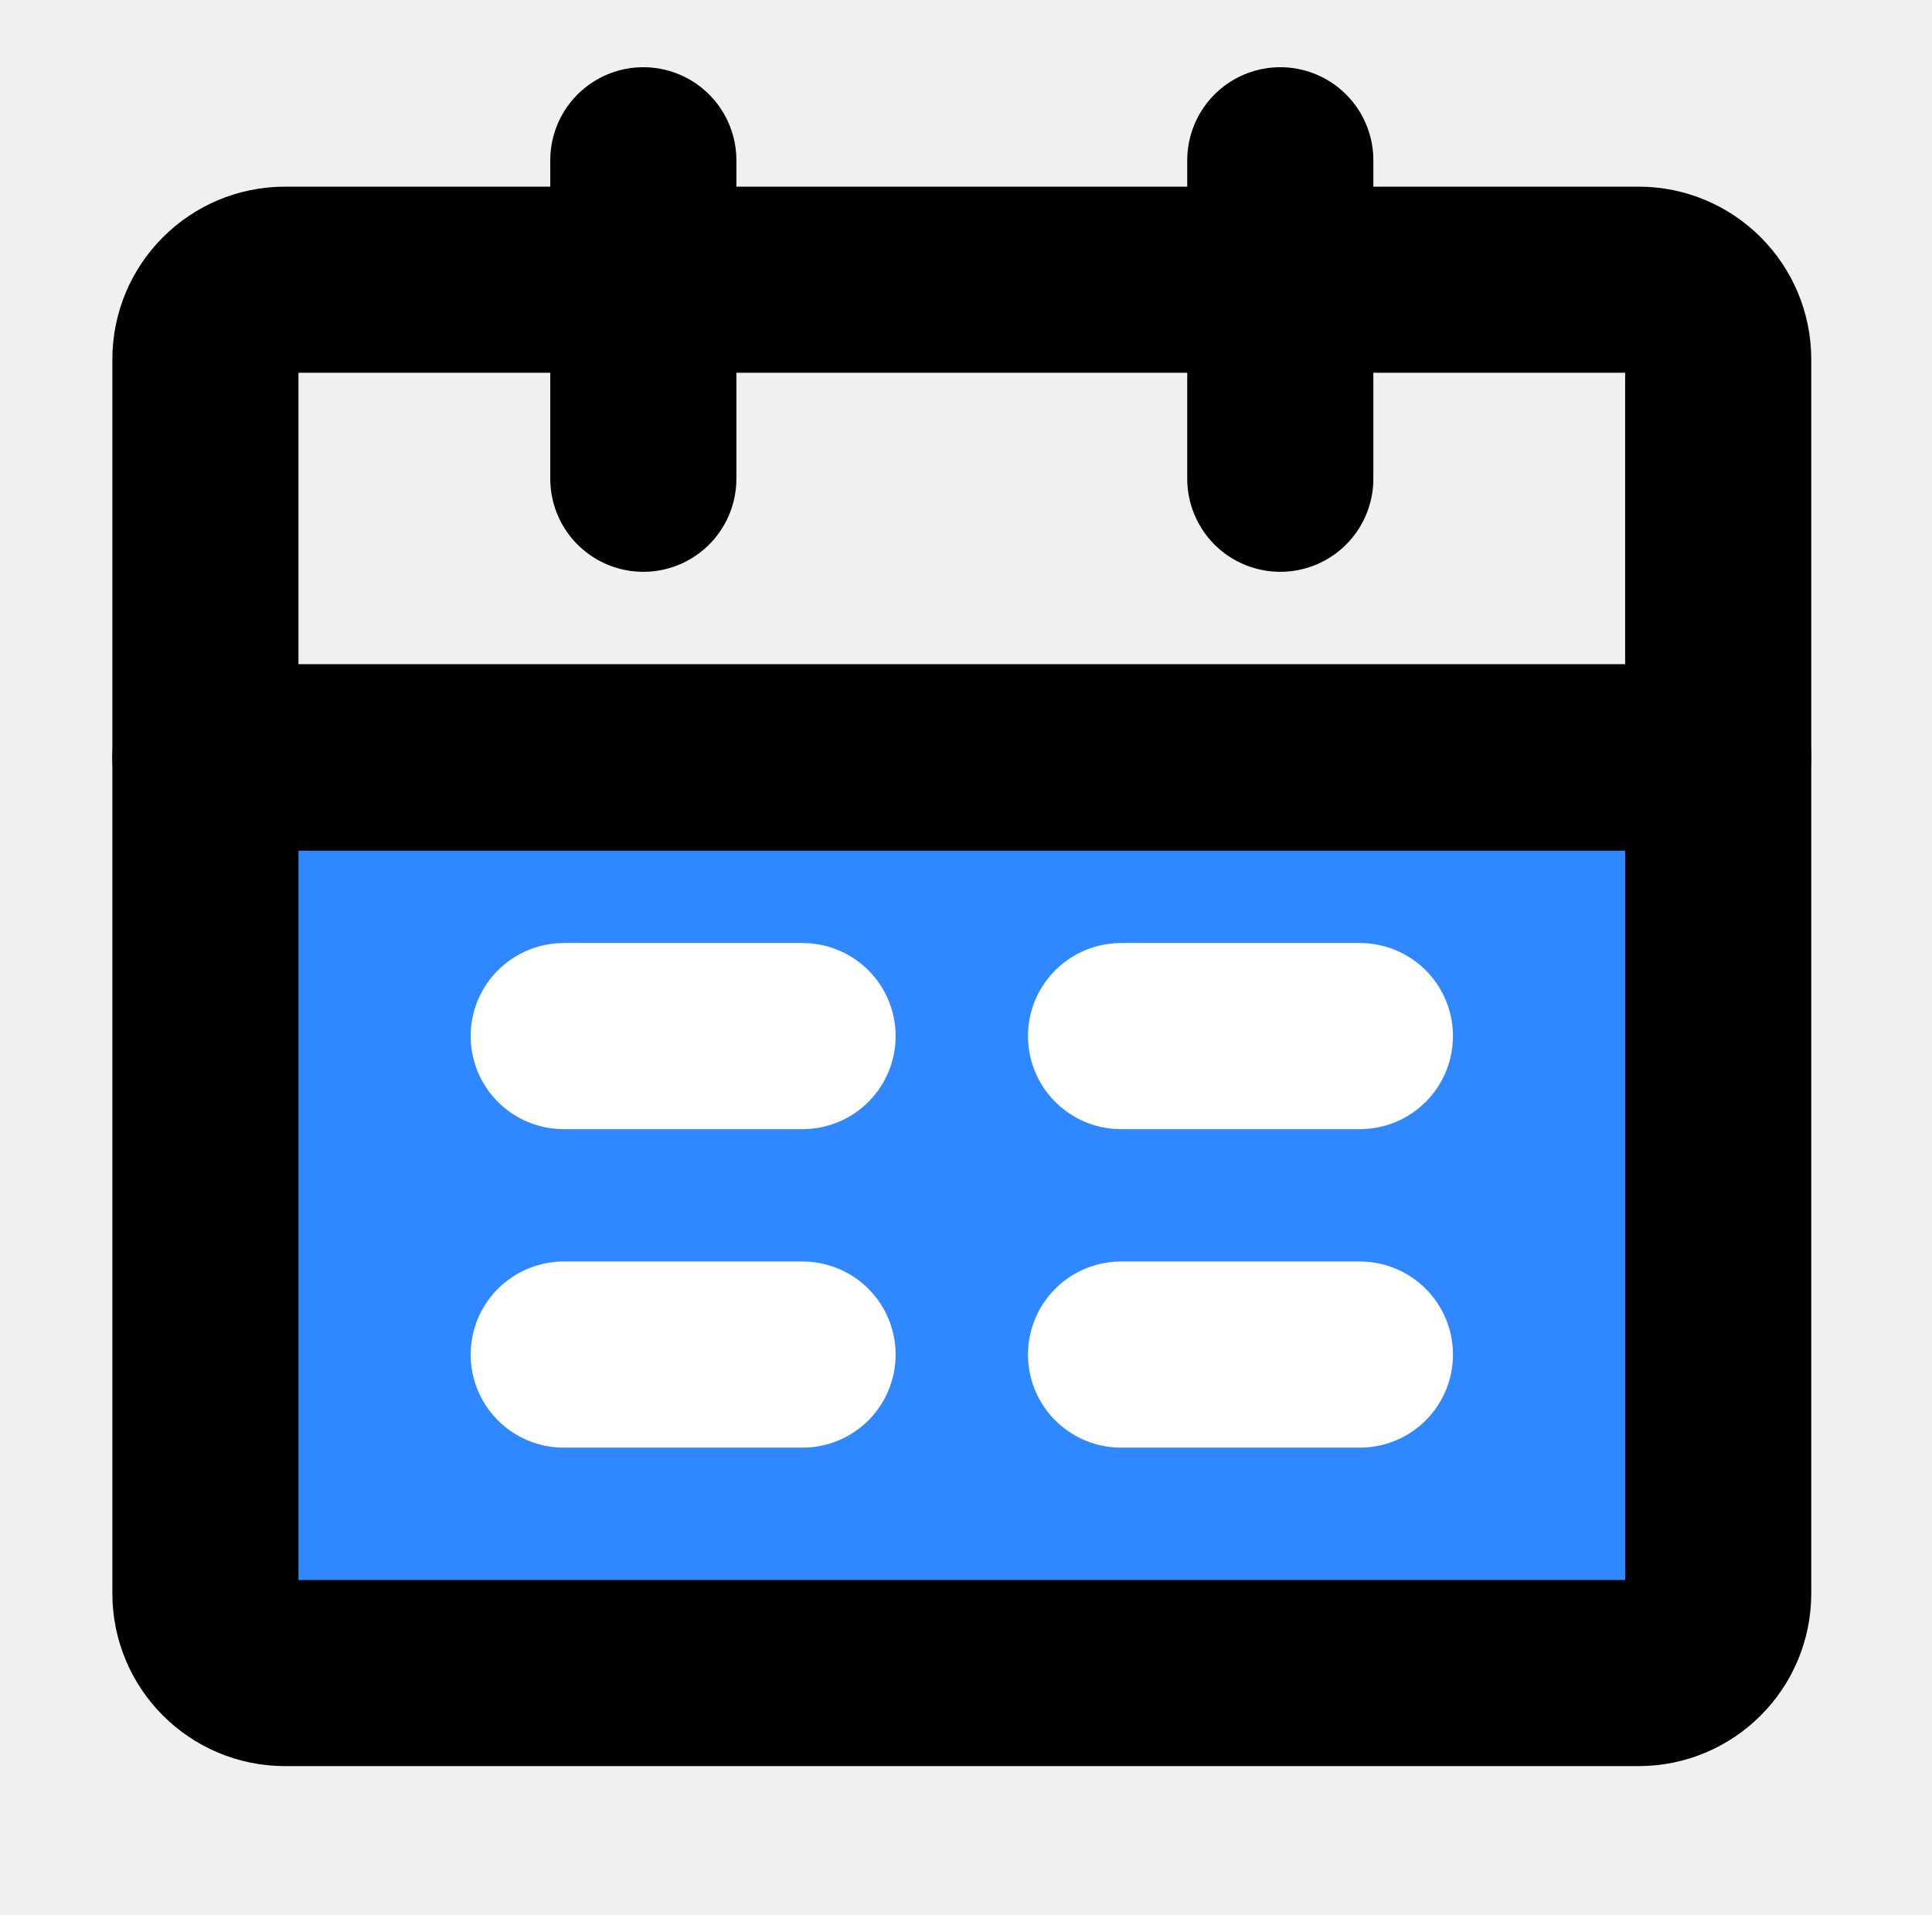
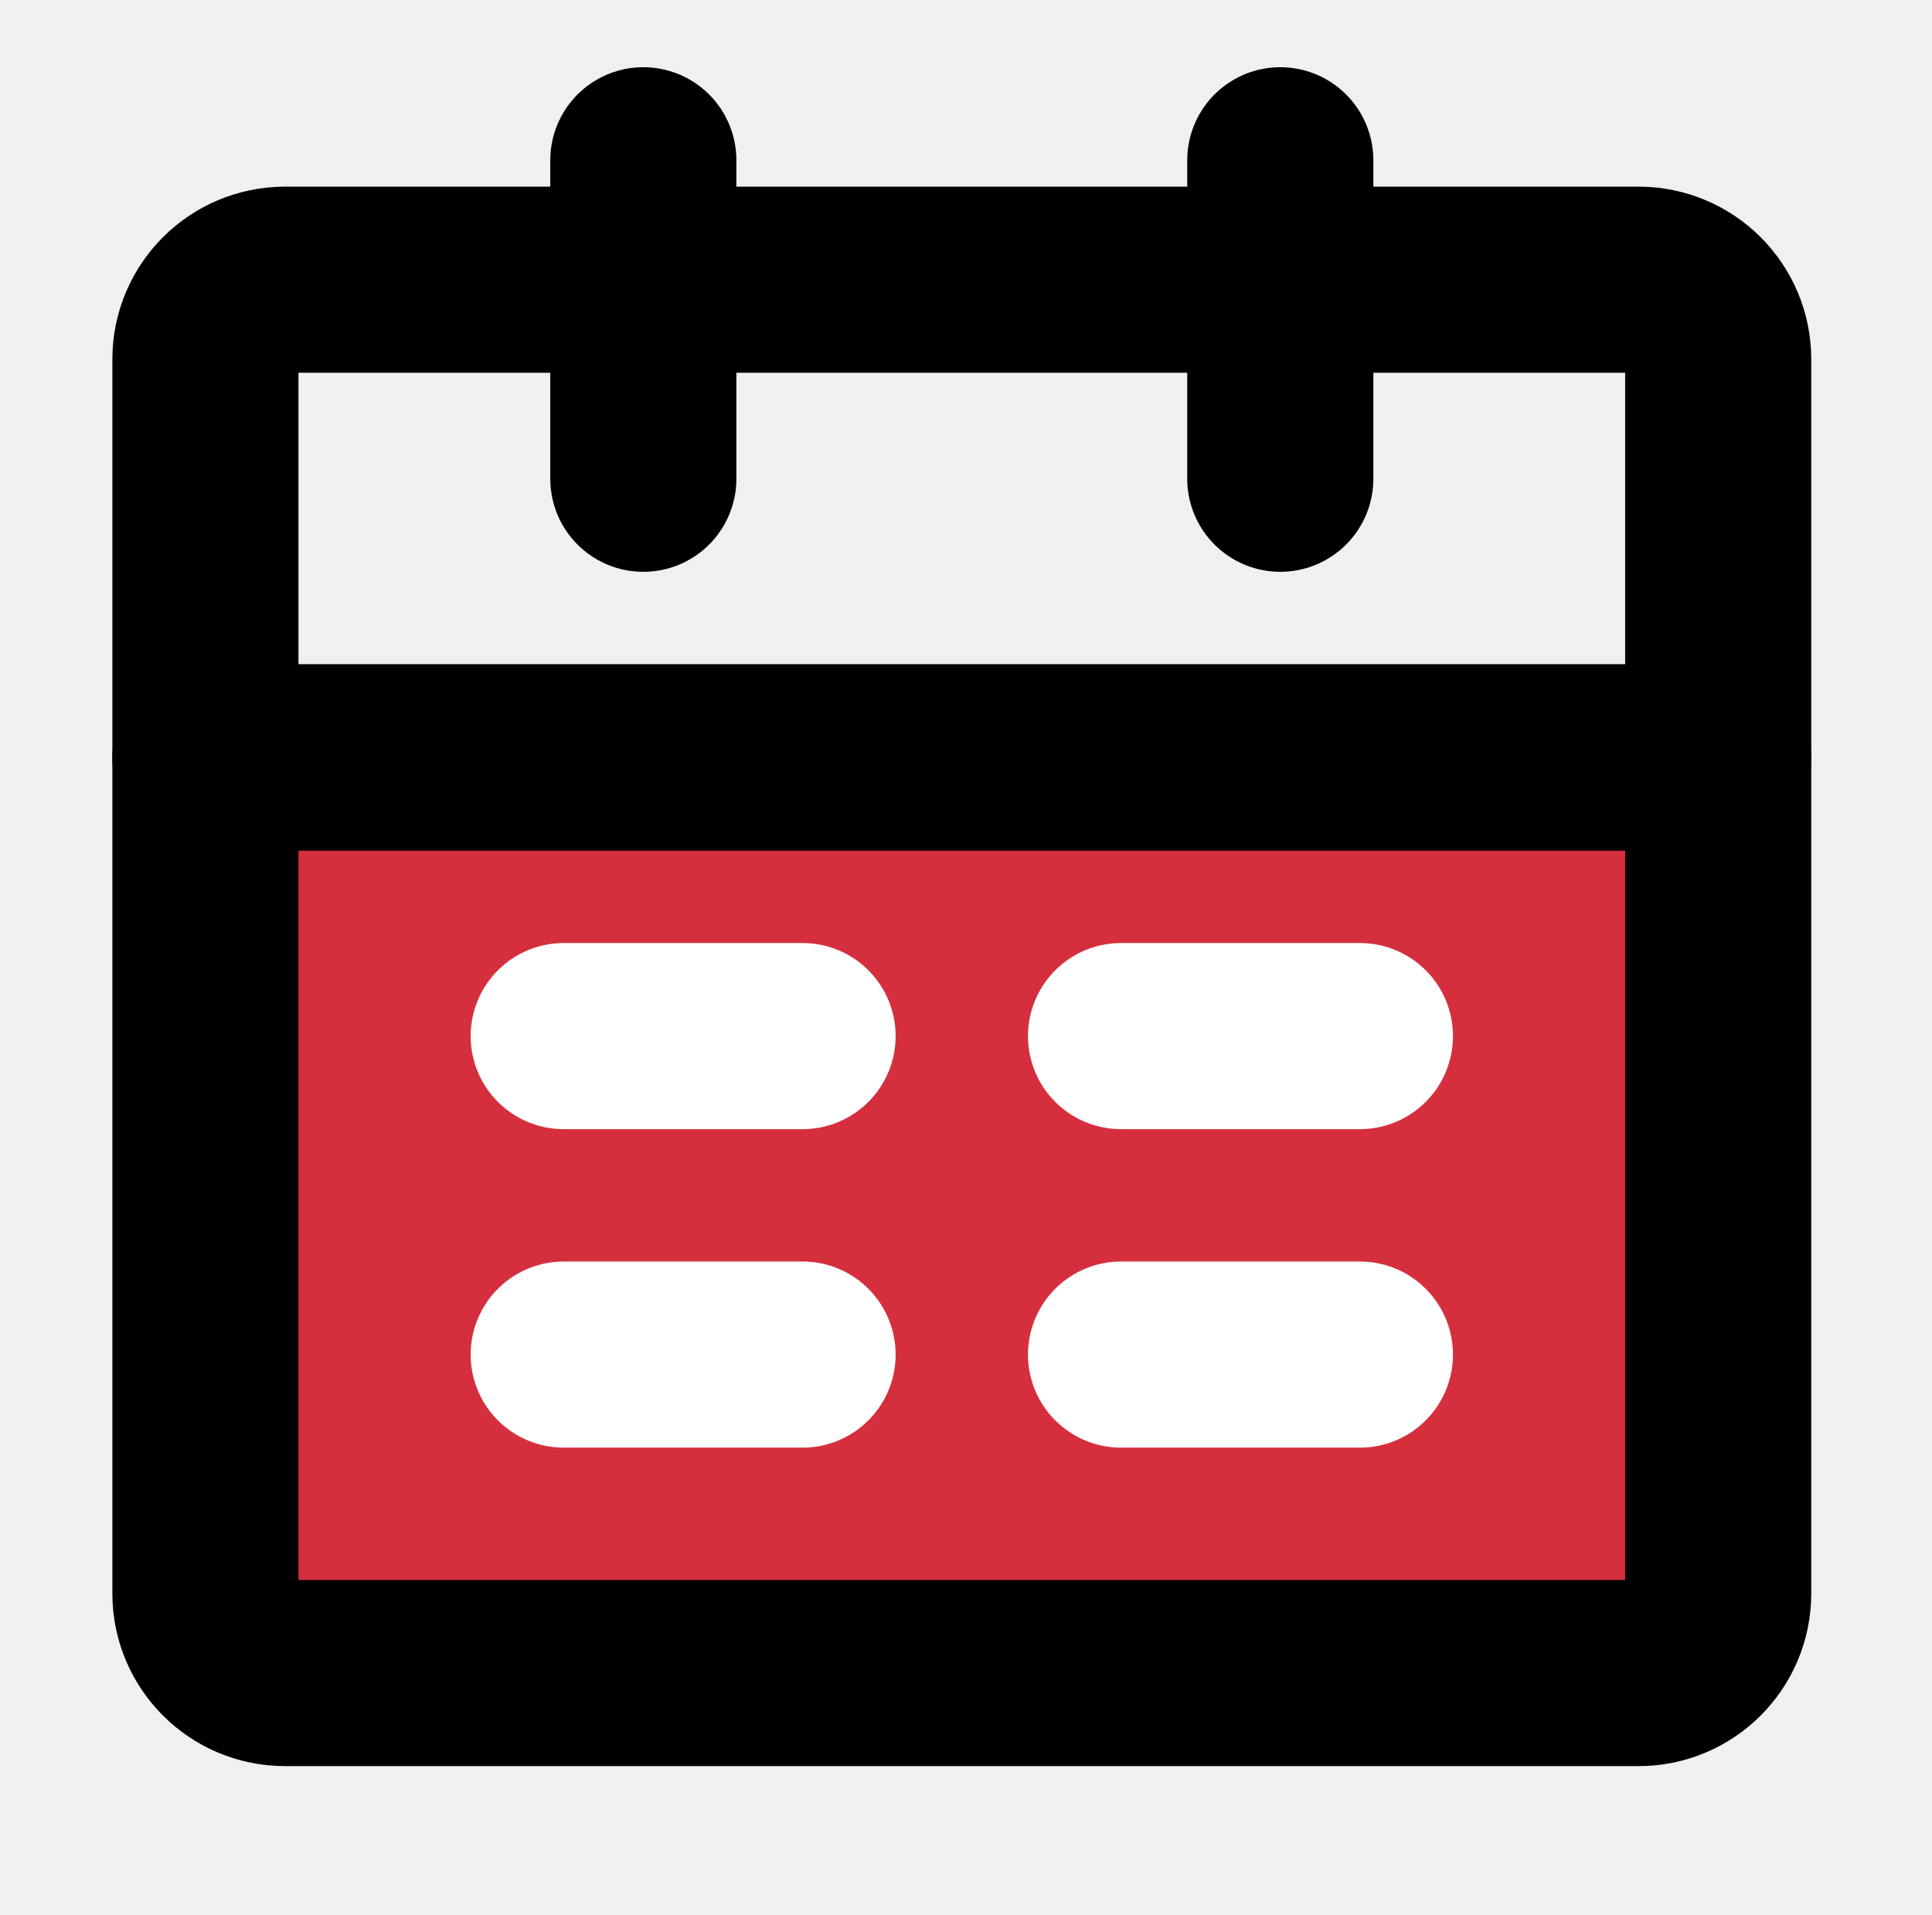
<svg xmlns="http://www.w3.org/2000/svg" width="112" height="111" viewBox="0 0 112 111" fill="none">
  <path d="M0.369 0.06H111.145V110.836H0.369V0.06Z" fill="white" fill-opacity="0.01" />
-   <path d="M11.908 43.908H99.606V92.373C99.606 94.922 97.539 96.989 94.99 96.989H16.524C13.975 96.989 11.908 94.922 11.908 92.373V43.908Z" fill="#2F88FF" stroke="black" stroke-width="10.789" stroke-linejoin="round" />
+   <path d="M11.908 43.908H99.606V92.373C99.606 94.922 97.539 96.989 94.99 96.989H16.524C13.975 96.989 11.908 94.922 11.908 92.373V43.908Z" fill="#d52f3e" stroke="black" stroke-width="10.789" stroke-linejoin="round" />
  <path d="M11.908 20.83C11.908 18.281 13.975 16.215 16.524 16.215H94.99C97.539 16.215 99.606 18.281 99.606 20.83V43.908H11.908V20.83Z" stroke="black" stroke-width="10.789" stroke-linejoin="round" />
  <path d="M37.294 9.291V27.754" stroke="black" stroke-width="10.789" stroke-linecap="round" stroke-linejoin="round" />
  <path d="M74.22 9.291V27.754" stroke="black" stroke-width="10.789" stroke-linecap="round" stroke-linejoin="round" />
  <path d="M64.988 78.526H78.835" stroke="white" stroke-width="10.789" stroke-linecap="round" stroke-linejoin="round" />
  <path d="M32.679 78.526H46.526" stroke="white" stroke-width="10.789" stroke-linecap="round" stroke-linejoin="round" />
  <path d="M64.988 60.063H78.835" stroke="white" stroke-width="10.789" stroke-linecap="round" stroke-linejoin="round" />
  <path d="M32.679 60.063H46.526" stroke="white" stroke-width="10.789" stroke-linecap="round" stroke-linejoin="round" />
</svg>
